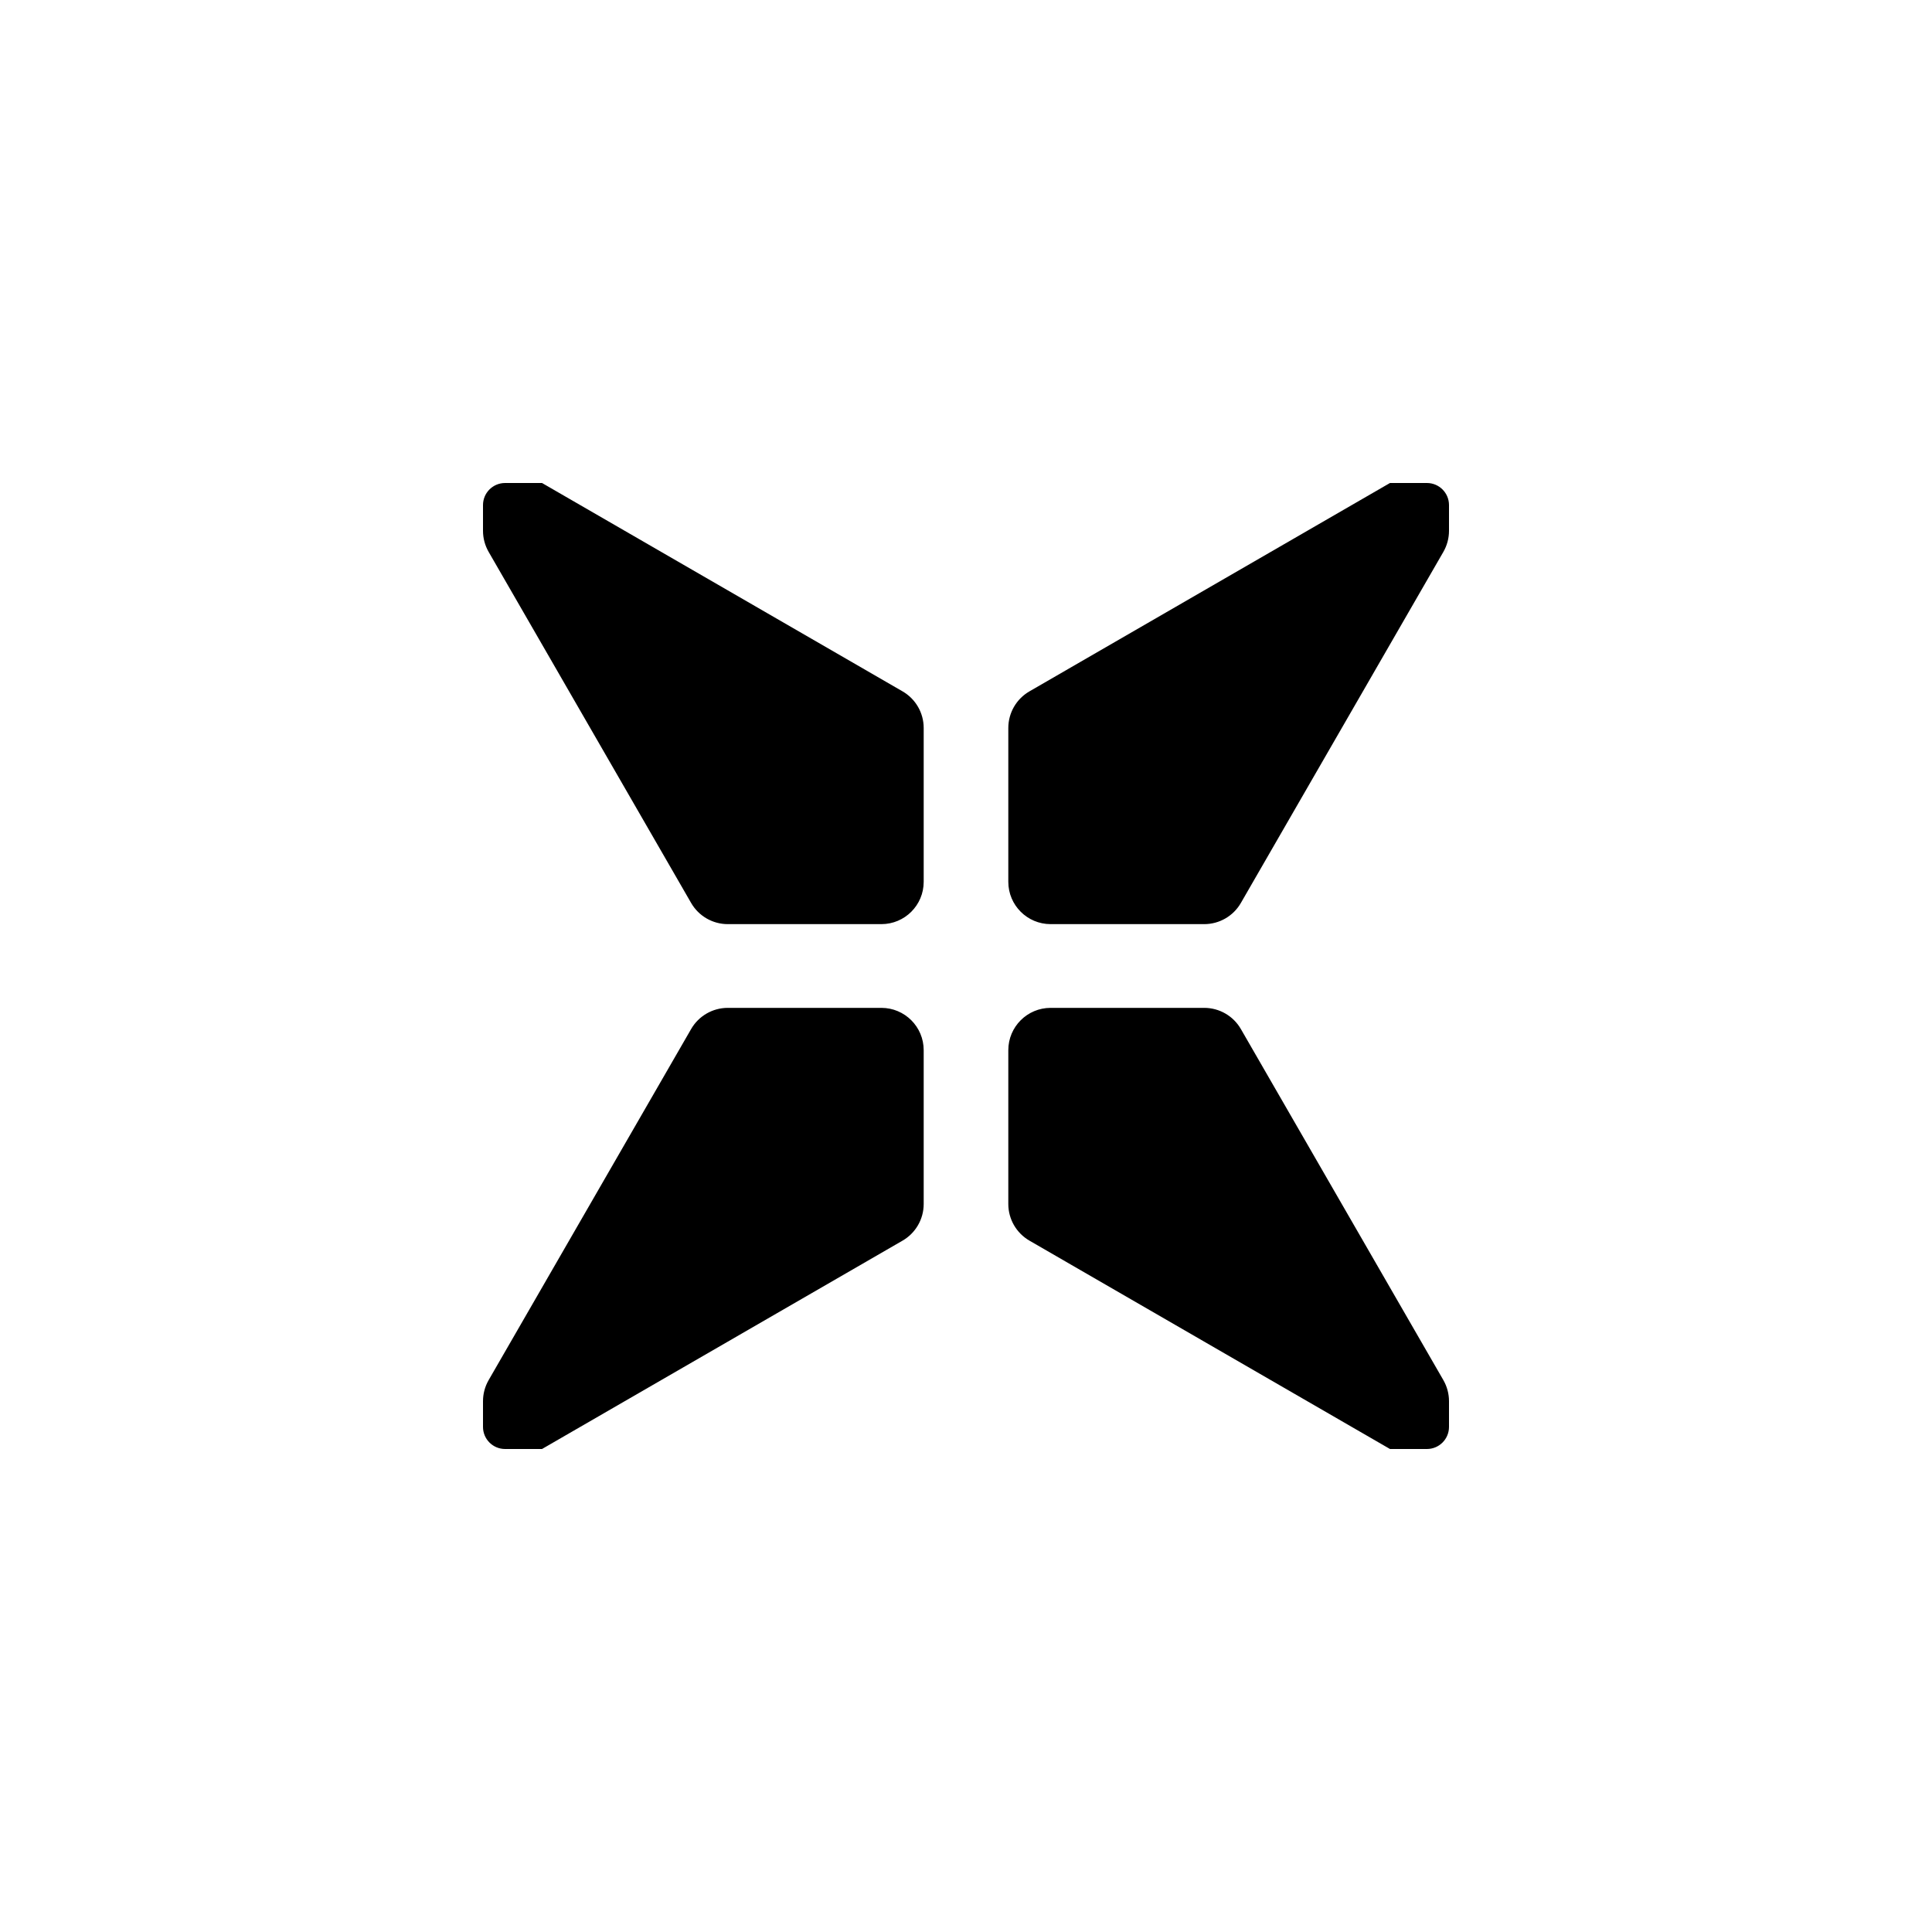
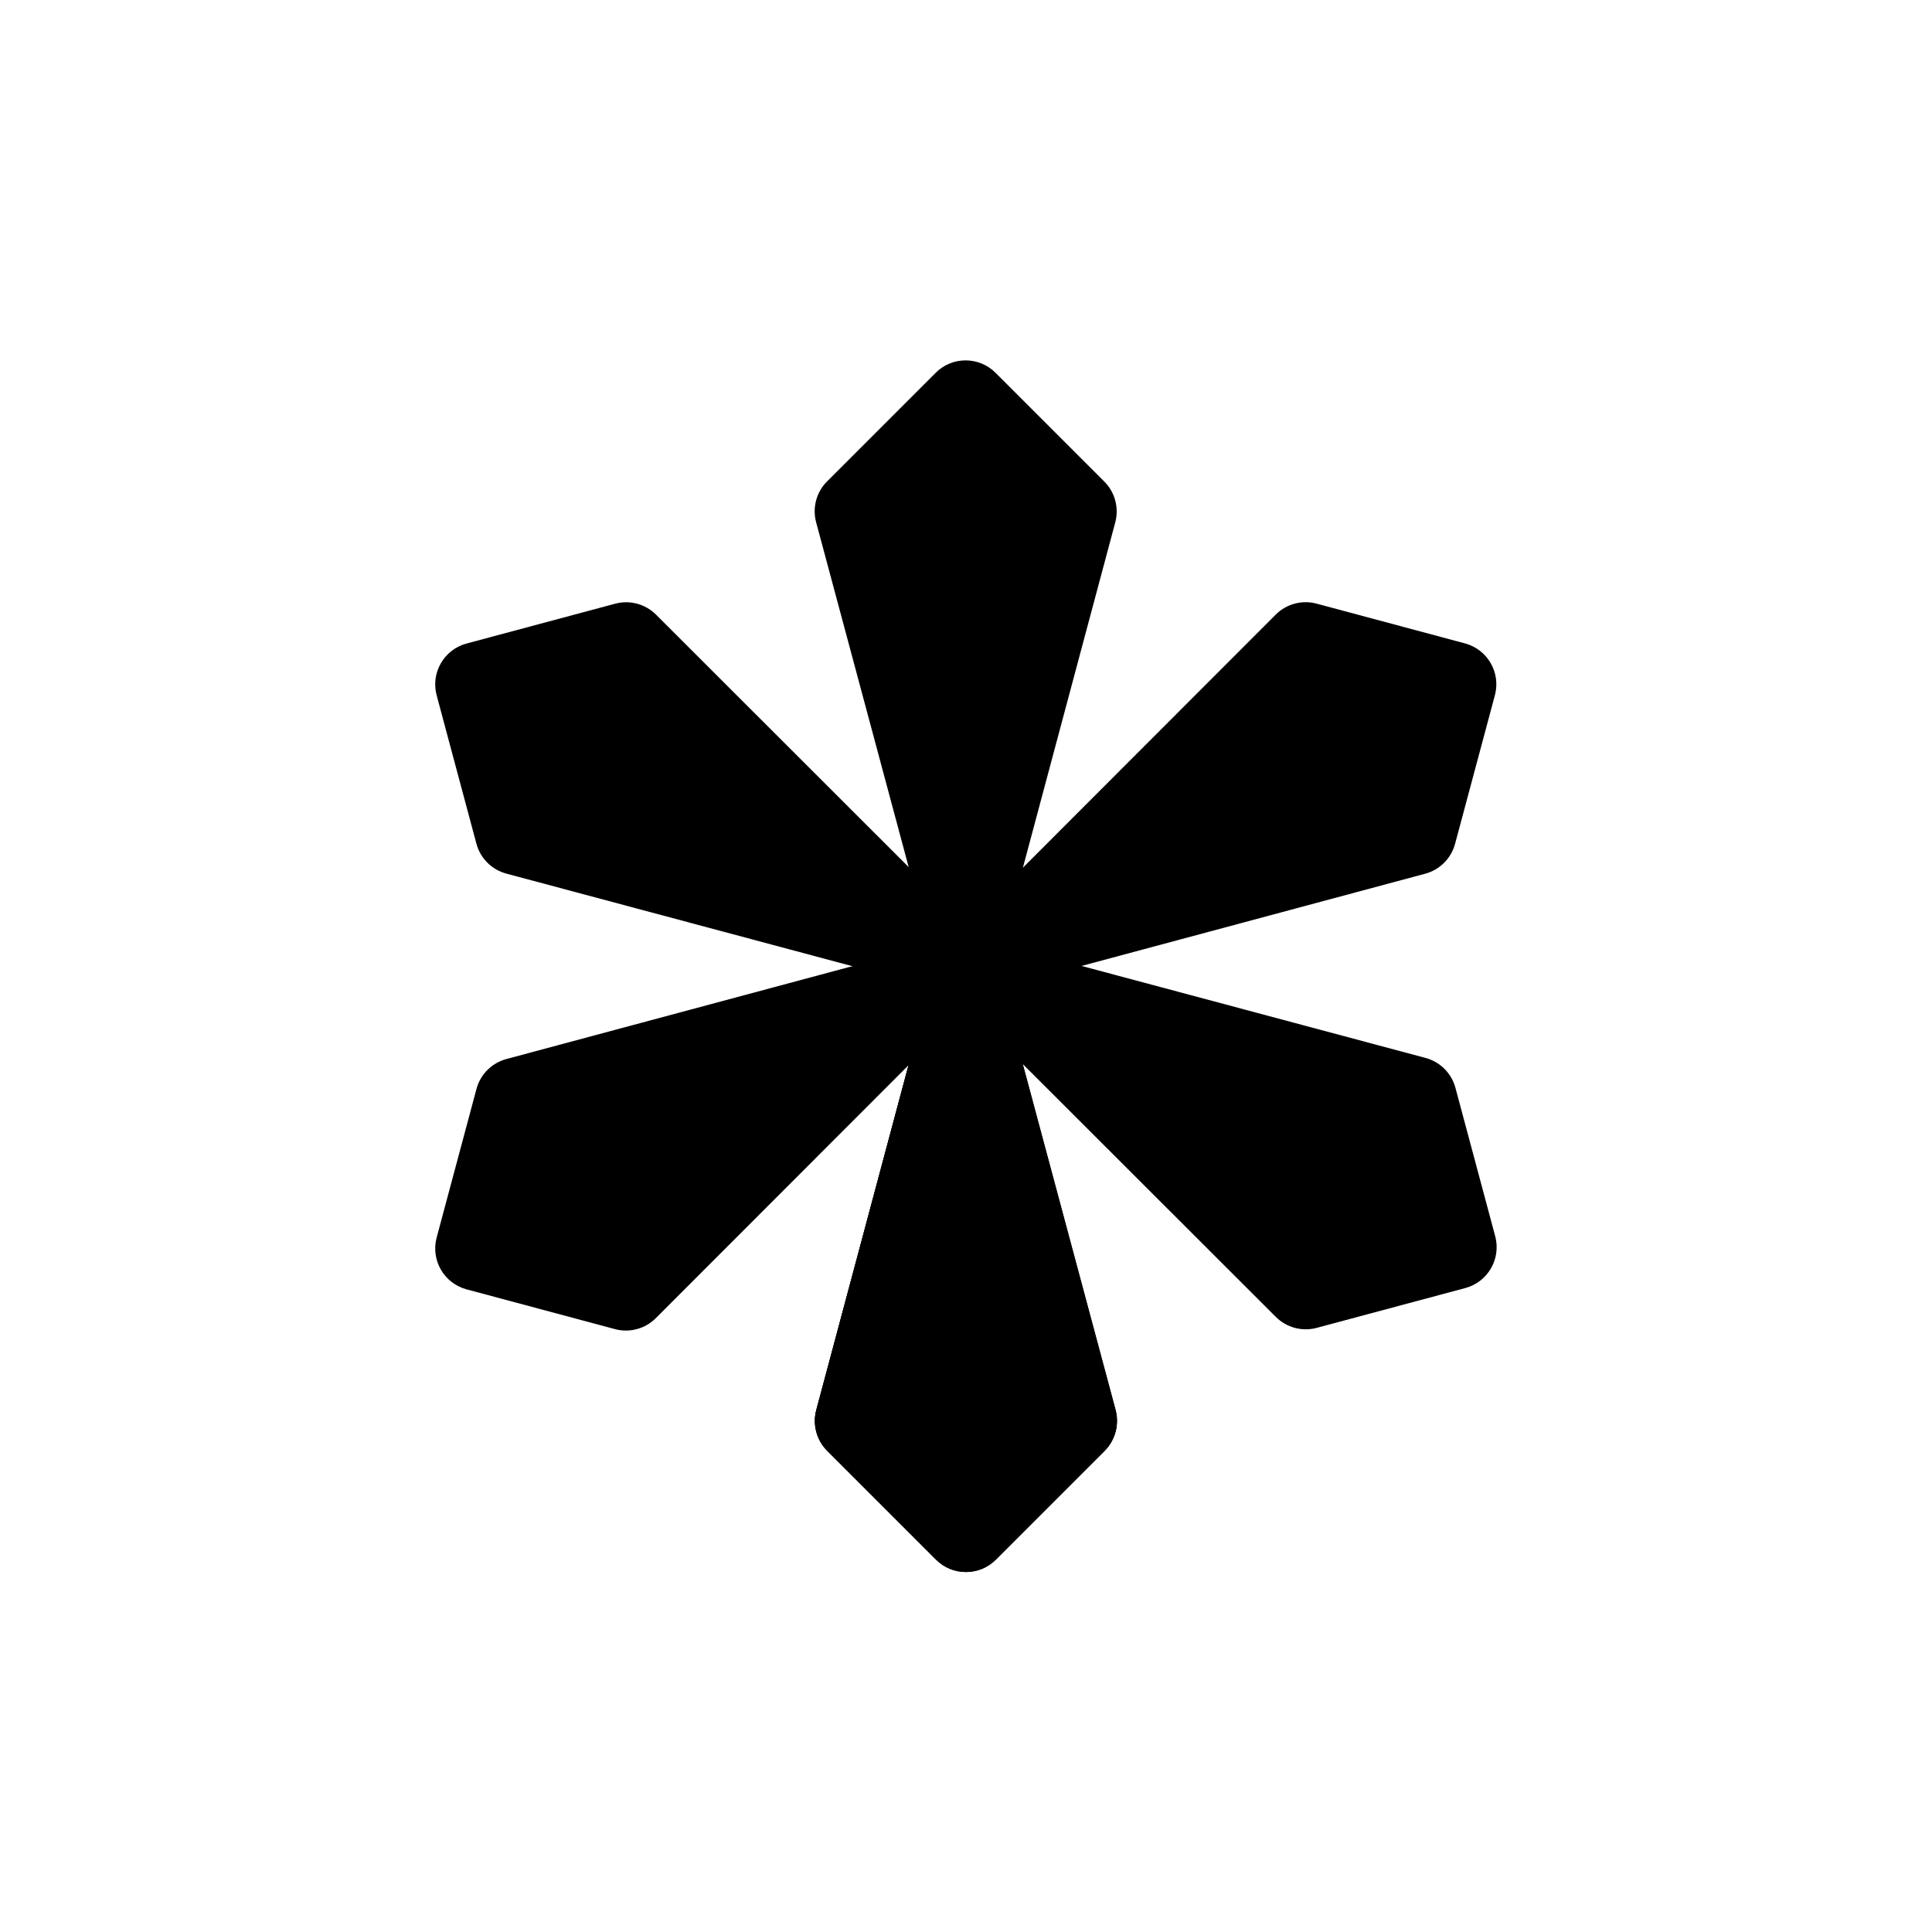
<svg xmlns="http://www.w3.org/2000/svg" width="2192" height="2192" viewBox="0 0 2192 2192" fill="none">
  <rect width="2192" height="2192" fill="white" />
-   <path d="M548 602.217C548 610.636 550.214 618.906 554.42 626.199L784.14 1024.48C792.712 1039.34 808.564 1048.5 825.72 1048.5L1000 1048.5C1026.51 1048.5 1048 1027.01 1048 1000.5L1048 825.962C1048 808.82 1038.86 792.98 1024.02 784.403L614.992 548.015C614.989 548.014 614.988 548.011 614.99 548.008C614.992 548.004 614.989 548 614.985 548L573.052 548C559.216 548 548 559.216 548 573.052L548 602.217Z" fill="black" />
-   <path d="M1644 602.217C1644 610.636 1641.79 618.906 1637.58 626.199L1407.86 1024.48C1399.29 1039.34 1383.44 1048.5 1366.28 1048.5L1192 1048.5C1165.49 1048.5 1144 1027.01 1144 1000.5L1144 825.962C1144 808.82 1153.14 792.98 1167.98 784.403L1577.01 548.015C1577.01 548.014 1577.01 548.011 1577.01 548.008C1577.01 548.004 1577.01 548 1577.01 548L1618.95 548C1632.78 548 1644 559.216 1644 573.052L1644 602.217Z" fill="black" />
-   <path d="M548 1589.78C548 1581.36 550.214 1573.09 554.42 1565.8L784.14 1167.52C792.712 1152.66 808.564 1143.5 825.72 1143.5L1000 1143.5C1026.51 1143.5 1048 1164.99 1048 1191.5L1048 1366.04C1048 1383.18 1038.86 1399.02 1024.02 1407.6L614.992 1643.98C614.989 1643.99 614.988 1643.99 614.99 1643.99C614.992 1644 614.989 1644 614.985 1644L573.052 1644C559.216 1644 548 1632.78 548 1618.95L548 1589.78Z" fill="black" />
-   <path d="M1644 1589.78C1644 1581.36 1641.79 1573.09 1637.58 1565.8L1407.86 1167.52C1399.29 1152.66 1383.44 1143.5 1366.28 1143.5L1192 1143.5C1165.49 1143.5 1144 1164.99 1144 1191.5L1144 1366.04C1144 1383.18 1153.14 1399.02 1167.98 1407.6L1577.01 1643.98C1577.01 1643.99 1577.01 1643.99 1577.01 1643.99C1577.01 1644 1577.01 1644 1577.01 1644L1618.95 1644C1632.78 1644 1644 1632.78 1644 1618.95L1644 1589.78Z" fill="black" />
+   <path d="M1134.16 1133.86C1140.11 1139.81 1144.4 1147.22 1146.58 1155.35L1265.77 1599.42C1270.22 1615.99 1265.48 1633.67 1253.35 1645.8L1130.12 1769.04C1111.37 1787.78 1080.98 1787.78 1062.24 1769.04L938.818 1645.62C926.697 1633.5 921.96 1615.84 926.389 1599.28L1048.46 1142.9C1048.46 1142.9 1048.46 1142.9 1048.46 1142.89C1048.46 1142.89 1048.45 1142.89 1048.46 1142.89L1078.11 1113.23C1087.89 1103.45 1103.75 1103.45 1113.54 1113.23L1134.16 1133.86Z" fill="black" />
+   <path d="M1133.89 1134.34C1139.84 1140.29 1144.13 1147.7 1146.31 1155.84L1265.5 1599.9C1269.95 1616.47 1265.21 1634.15 1253.08 1646.28L1129.85 1769.52C1111.1 1788.26 1080.71 1788.26 1061.97 1769.52L938.549 1646.1C926.428 1633.98 921.691 1616.32 926.12 1599.76L1048.19 1143.38C1048.19 1143.38 1048.19 1143.38 1048.19 1143.37C1048.19 1143.37 1048.18 1143.37 1048.19 1143.37L1077.84 1113.71C1087.62 1103.93 1103.48 1103.93 1113.27 1113.71L1133.89 1134.34Z" fill="black" />
+   <path d="M1133.89 1134.34C1139.84 1140.29 1144.13 1147.7 1146.31 1155.84L1265.5 1599.9C1269.95 1616.47 1265.21 1634.15 1253.08 1646.28L1129.85 1769.52C1111.1 1788.26 1080.71 1788.26 1061.97 1769.52L938.549 1646.1C926.428 1633.98 921.691 1616.32 926.12 1599.76L1048.19 1143.38C1048.19 1143.38 1048.19 1143.38 1048.19 1143.37C1048.19 1143.37 1048.18 1143.37 1048.19 1143.37L1077.84 1113.71C1087.62 1103.93 1103.48 1103.93 1113.27 1113.71L1133.89 1134.34Z" fill="black" />
+   <path d="M1148.37 1081.51C1156.5 1079.33 1165.06 1079.33 1173.2 1081.5L1617.36 1200.31C1633.94 1204.74 1646.88 1217.69 1651.32 1234.26L1696.43 1402.6C1703.29 1428.2 1688.1 1454.53 1662.49 1461.39L1493.9 1506.56C1477.34 1511 1459.68 1506.27 1447.55 1494.15L1113.35 1160.24C1113.35 1160.24 1113.35 1160.24 1113.35 1160.24C1113.34 1160.25 1113.34 1160.25 1113.34 1160.24L1102.48 1119.74C1098.9 1106.37 1106.83 1092.64 1120.2 1089.06L1148.37 1081.51Z" fill="black" />
+   <path d="M1081.47 1148.78C1079.29 1156.91 1075.01 1164.33 1069.06 1170.28L744.085 1495.54C731.959 1507.67 714.278 1512.42 697.706 1507.98L529.365 1462.87C503.758 1456.01 488.562 1429.69 495.423 1404.08L540.597 1235.49C545.034 1218.93 557.963 1206 574.518 1201.55L1030.79 1079.09C1030.79 1079.08 1030.79 1079.08 1030.79 1079.08C1030.79 1079.08 1030.8 1079.07 1030.8 1079.07L1071.3 1089.93C1084.67 1093.51 1092.6 1107.24 1089.02 1120.61L1081.47 1148.78Z" fill="black" />
+   <path d="M1110.03 1044.08C1112.21 1035.94 1116.49 1028.53 1122.44 1022.57L1447.42 697.317C1459.54 685.181 1477.22 680.439 1493.8 684.879L1662.14 729.986C1687.74 736.847 1702.94 763.168 1696.08 788.774L1650.9 957.365C1646.47 973.922 1633.54 986.857 1616.98 991.301L1160.71 1113.77C1160.71 1113.77 1160.71 1113.77 1160.71 1113.78C1160.71 1113.78 1160.71 1113.78 1160.7 1113.78L1120.2 1102.93C1106.83 1099.35 1098.9 1085.61 1102.48 1072.25L1110.03 1044.08Z" fill="black" />
+   <path d="M1043.49 1110C1035.35 1112.17 1026.79 1112.18 1018.66 1110L574.492 991.192C557.918 986.758 544.971 973.817 540.531 957.245L495.424 788.903C488.563 763.297 503.758 736.977 529.365 730.116L697.956 684.942C714.513 680.505 732.18 685.235 744.306 697.35L1078.5 1031.26C1078.5 1031.26 1078.51 1031.26 1078.51 1031.26C1078.51 1031.25 1078.52 1031.26 1078.52 1031.26L1089.37 1071.76C1092.95 1085.13 1085.02 1098.87 1071.66 1102.45L1043.49 1110Z" fill="black" />
+   <path d="M1057.57 1058.12C1051.62 1052.17 1047.33 1044.76 1045.15 1036.63L925.96 592.561C921.512 575.991 926.246 558.307 938.378 546.176L1061.61 422.941C1080.36 404.196 1110.75 404.196 1129.49 422.941L1252.91 546.359C1265.03 558.479 1269.77 576.144 1265.34 592.703L1143.27 1049.08C1143.27 1049.08 1143.27 1049.09 1143.27 1049.09C1143.27 1049.09 1143.28 1049.09 1143.27 1049.1L1113.62 1078.75C1103.84 1088.53 1087.98 1088.53 1078.19 1078.75L1057.57 1058.12Z" fill="black" />
+   <circle cx="1096" cy="1096" r="48" fill="black" />
</svg>
